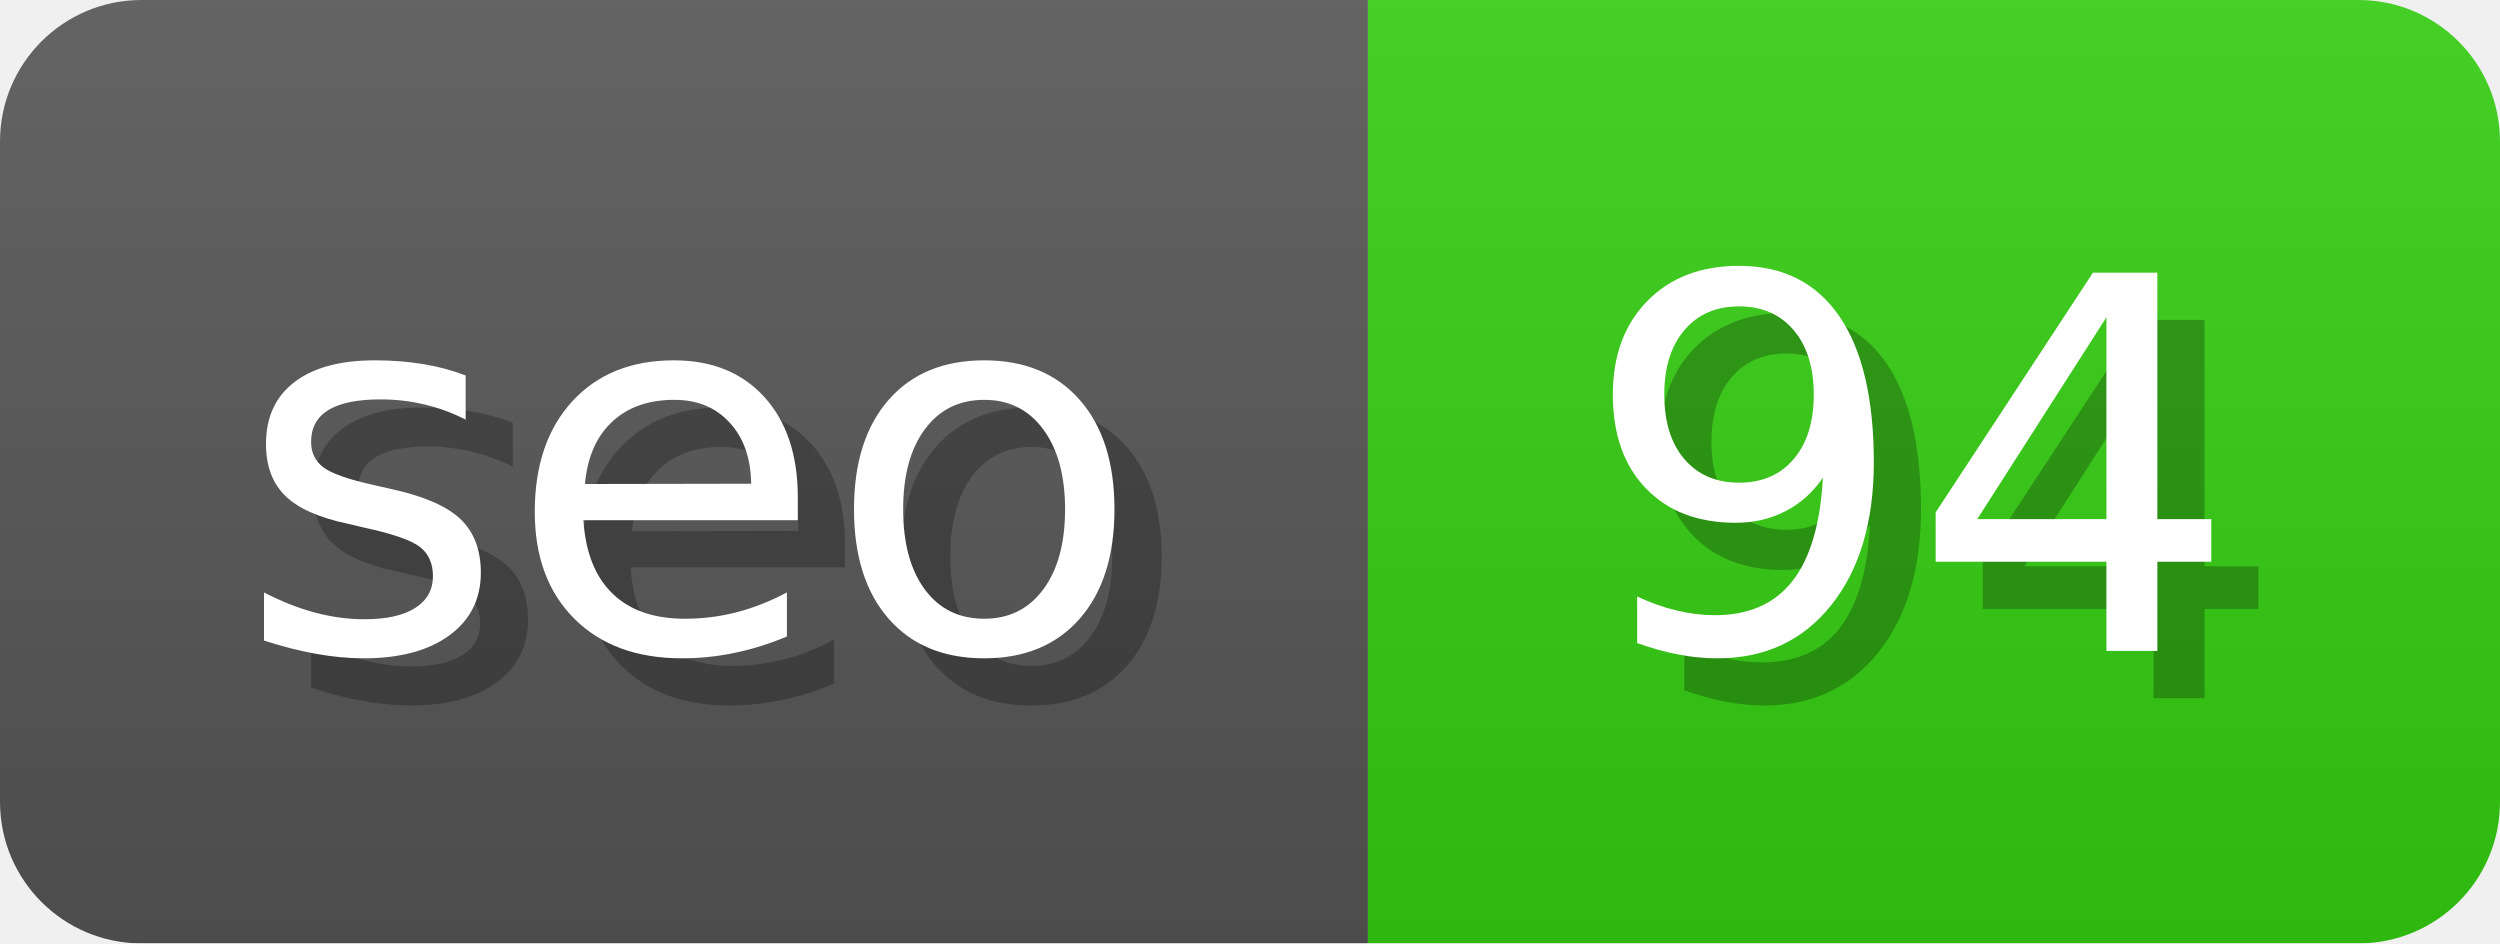
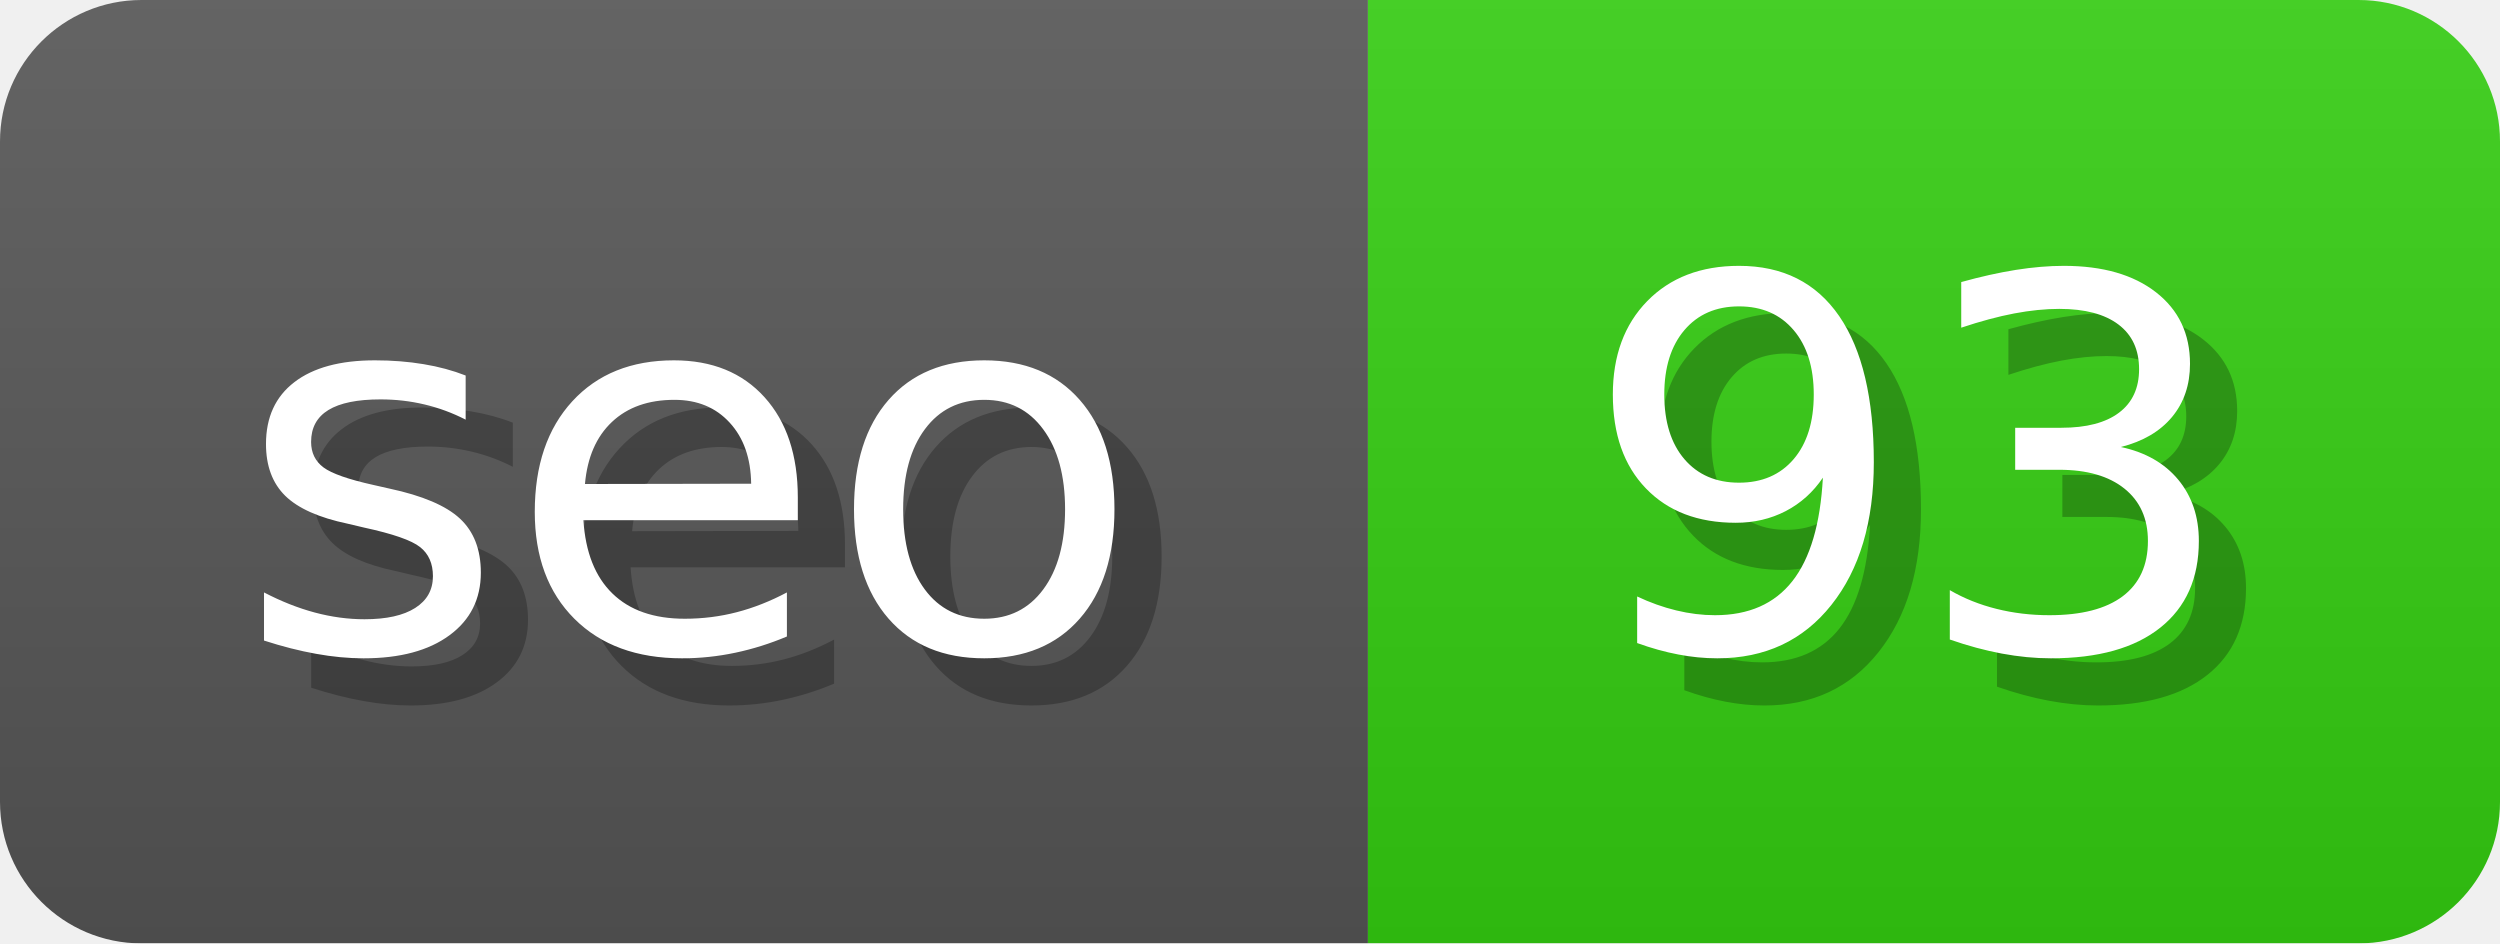
- <svg xmlns="http://www.w3.org/2000/svg" width="53" height="20" viewBox="0 0 530 200" role="img" aria-label="seo: 94">
+ <svg xmlns="http://www.w3.org/2000/svg" width="53" height="20" viewBox="0 0 530 200" role="img" aria-label="seo: 93">
  <linearGradient id="a" x2="0" y2="100%">
    <stop offset="0" stop-opacity=".1" stop-color="#EEE" />
    <stop offset="1" stop-opacity=".1" />
  </linearGradient>
  <mask id="m">
    <rect width="530" height="200" rx="30" fill="#FFF" />
  </mask>
  <g mask="url(#m)">
    <rect width="290" height="200" fill="#555" />
    <rect width="240" height="200" fill="#3C1" x="290" />
    <rect width="530" height="200" fill="url(#a)" />
  </g>
  <g aria-hidden="true" fill="#fff" text-anchor="start" font-family="Verdana,DejaVu Sans,sans-serif" font-size="110">
    <text x="60" y="148" textLength="190" fill="#000" opacity="0.25">seo</text>
    <text x="50" y="138" textLength="190">seo</text>
-     <text x="345" y="148" textLength="140" fill="#000" opacity="0.25">94</text>
-     <text x="335" y="138" textLength="140">94</text>
+     <text x="345" y="148" textLength="140" fill="#000" opacity="0.25">93</text>
+     <text x="335" y="138" textLength="140">93</text>
  </g>
</svg>
